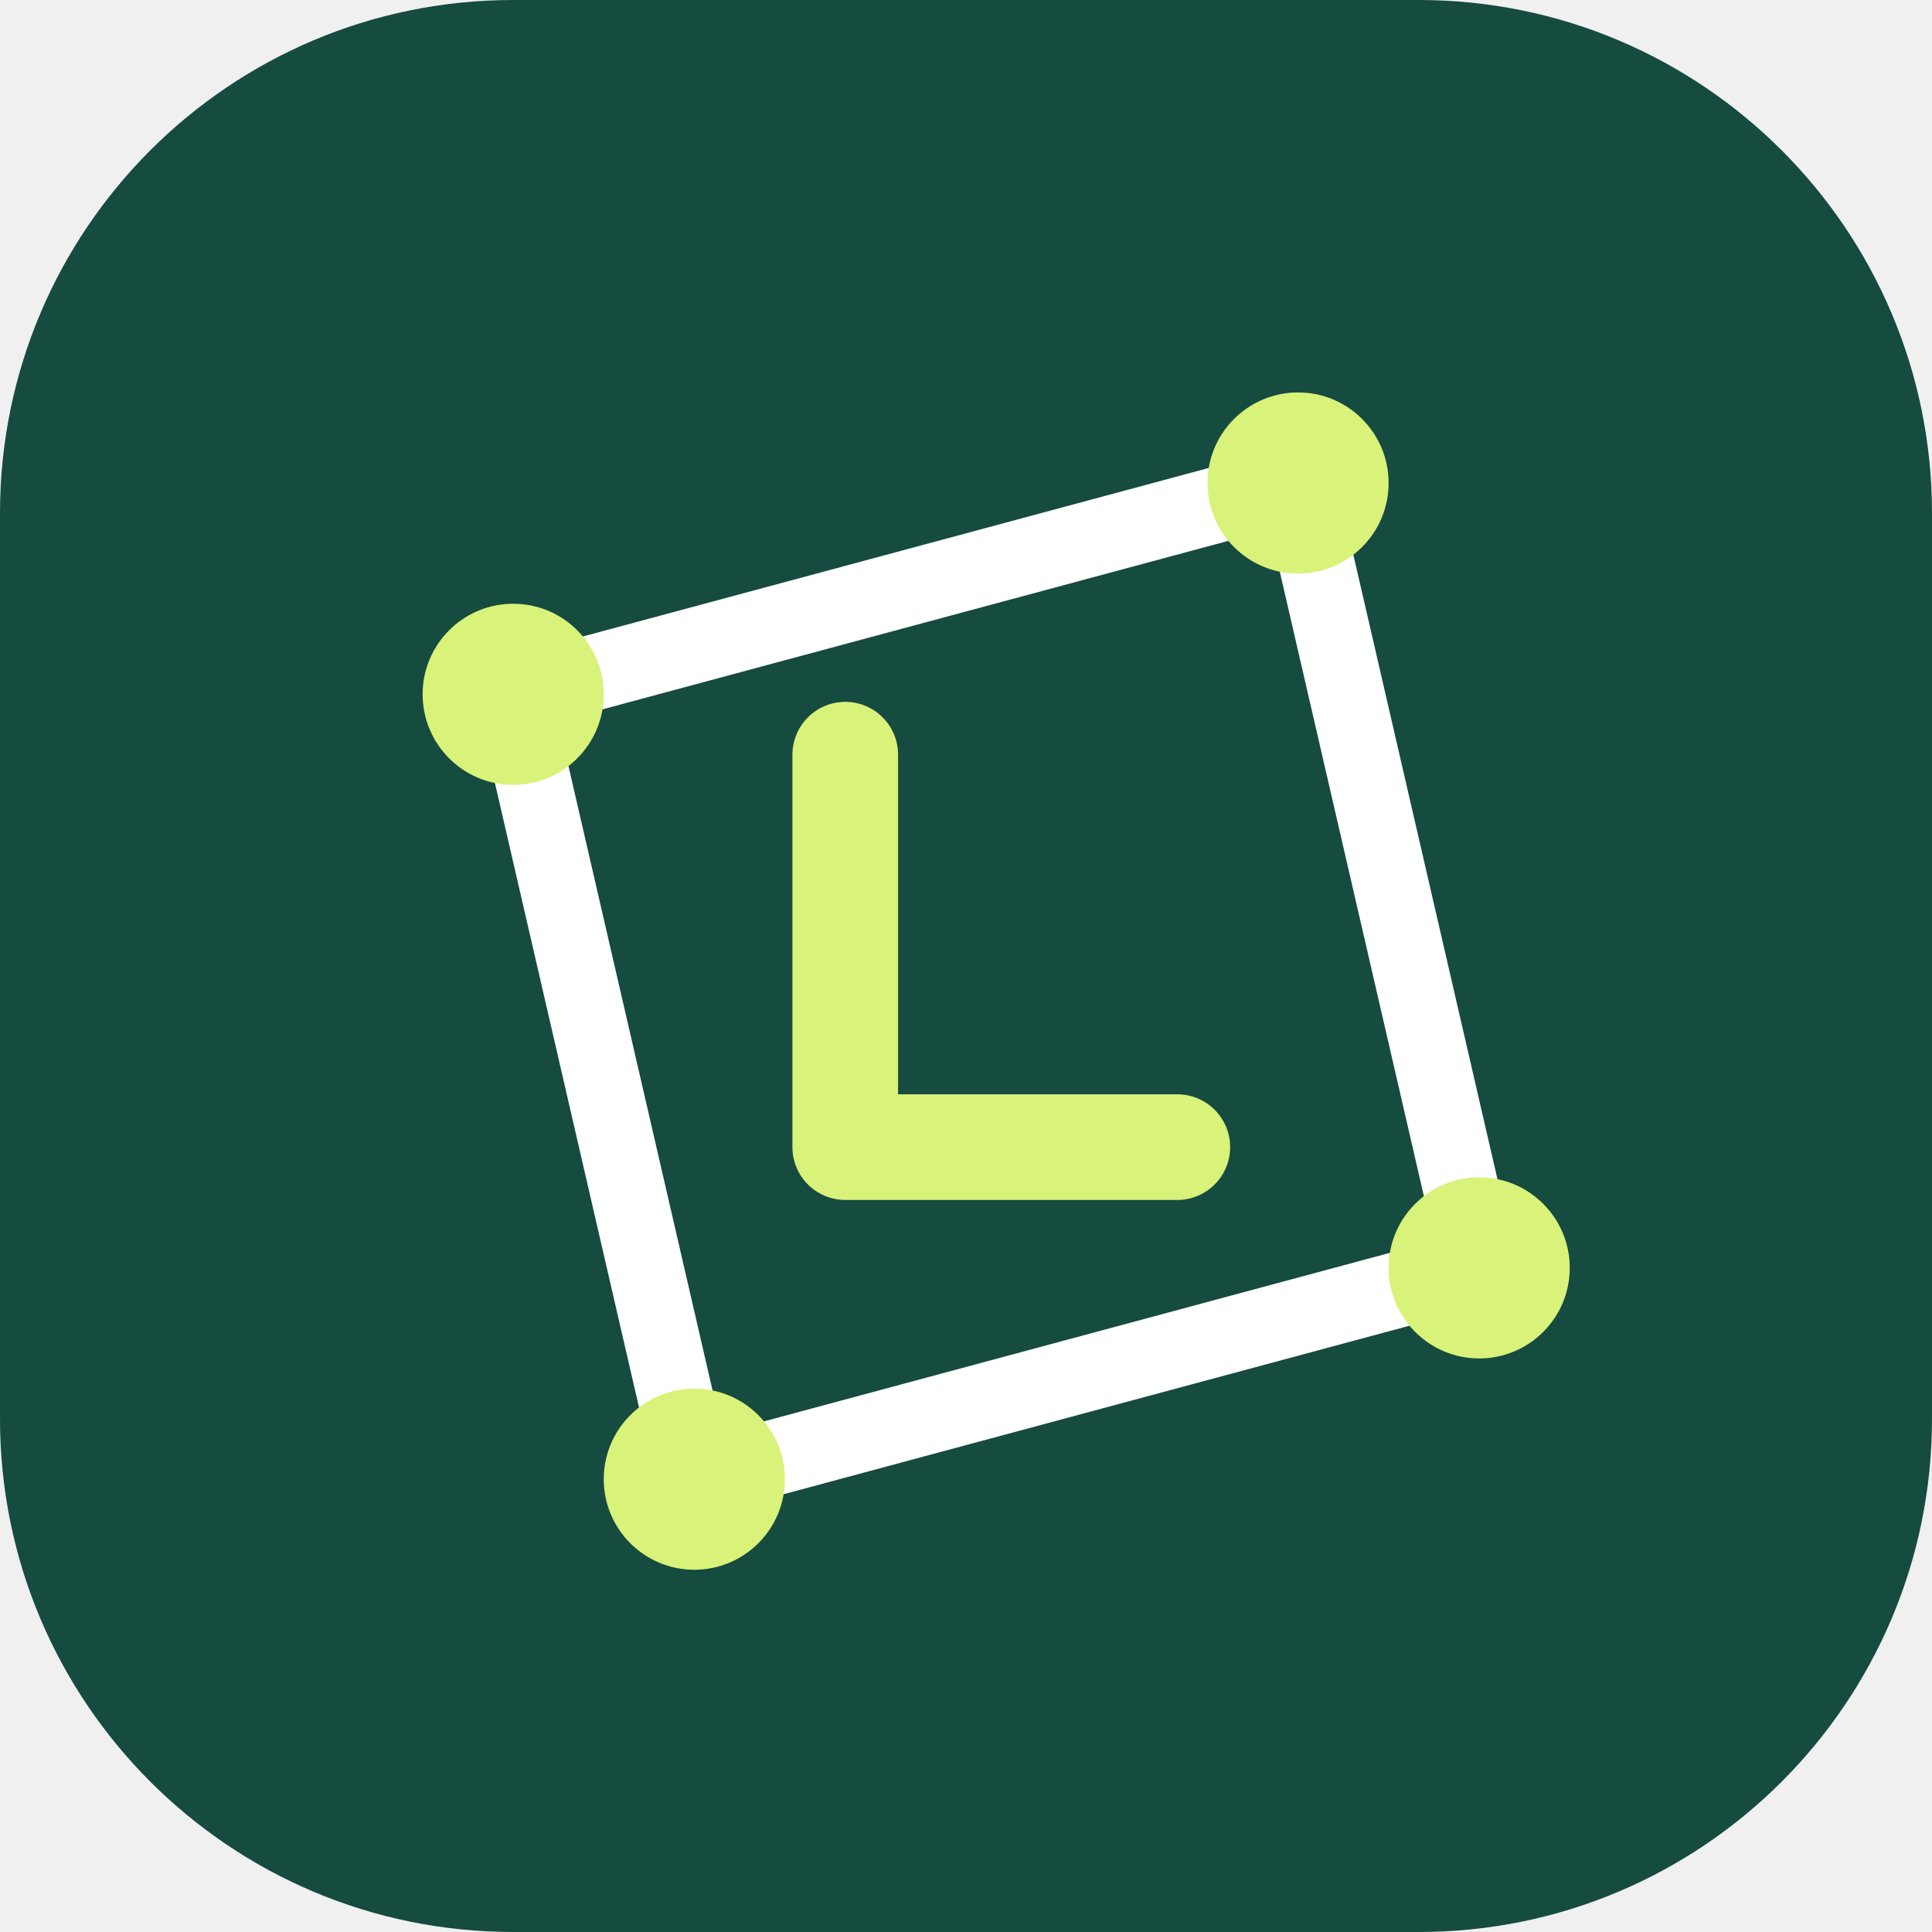
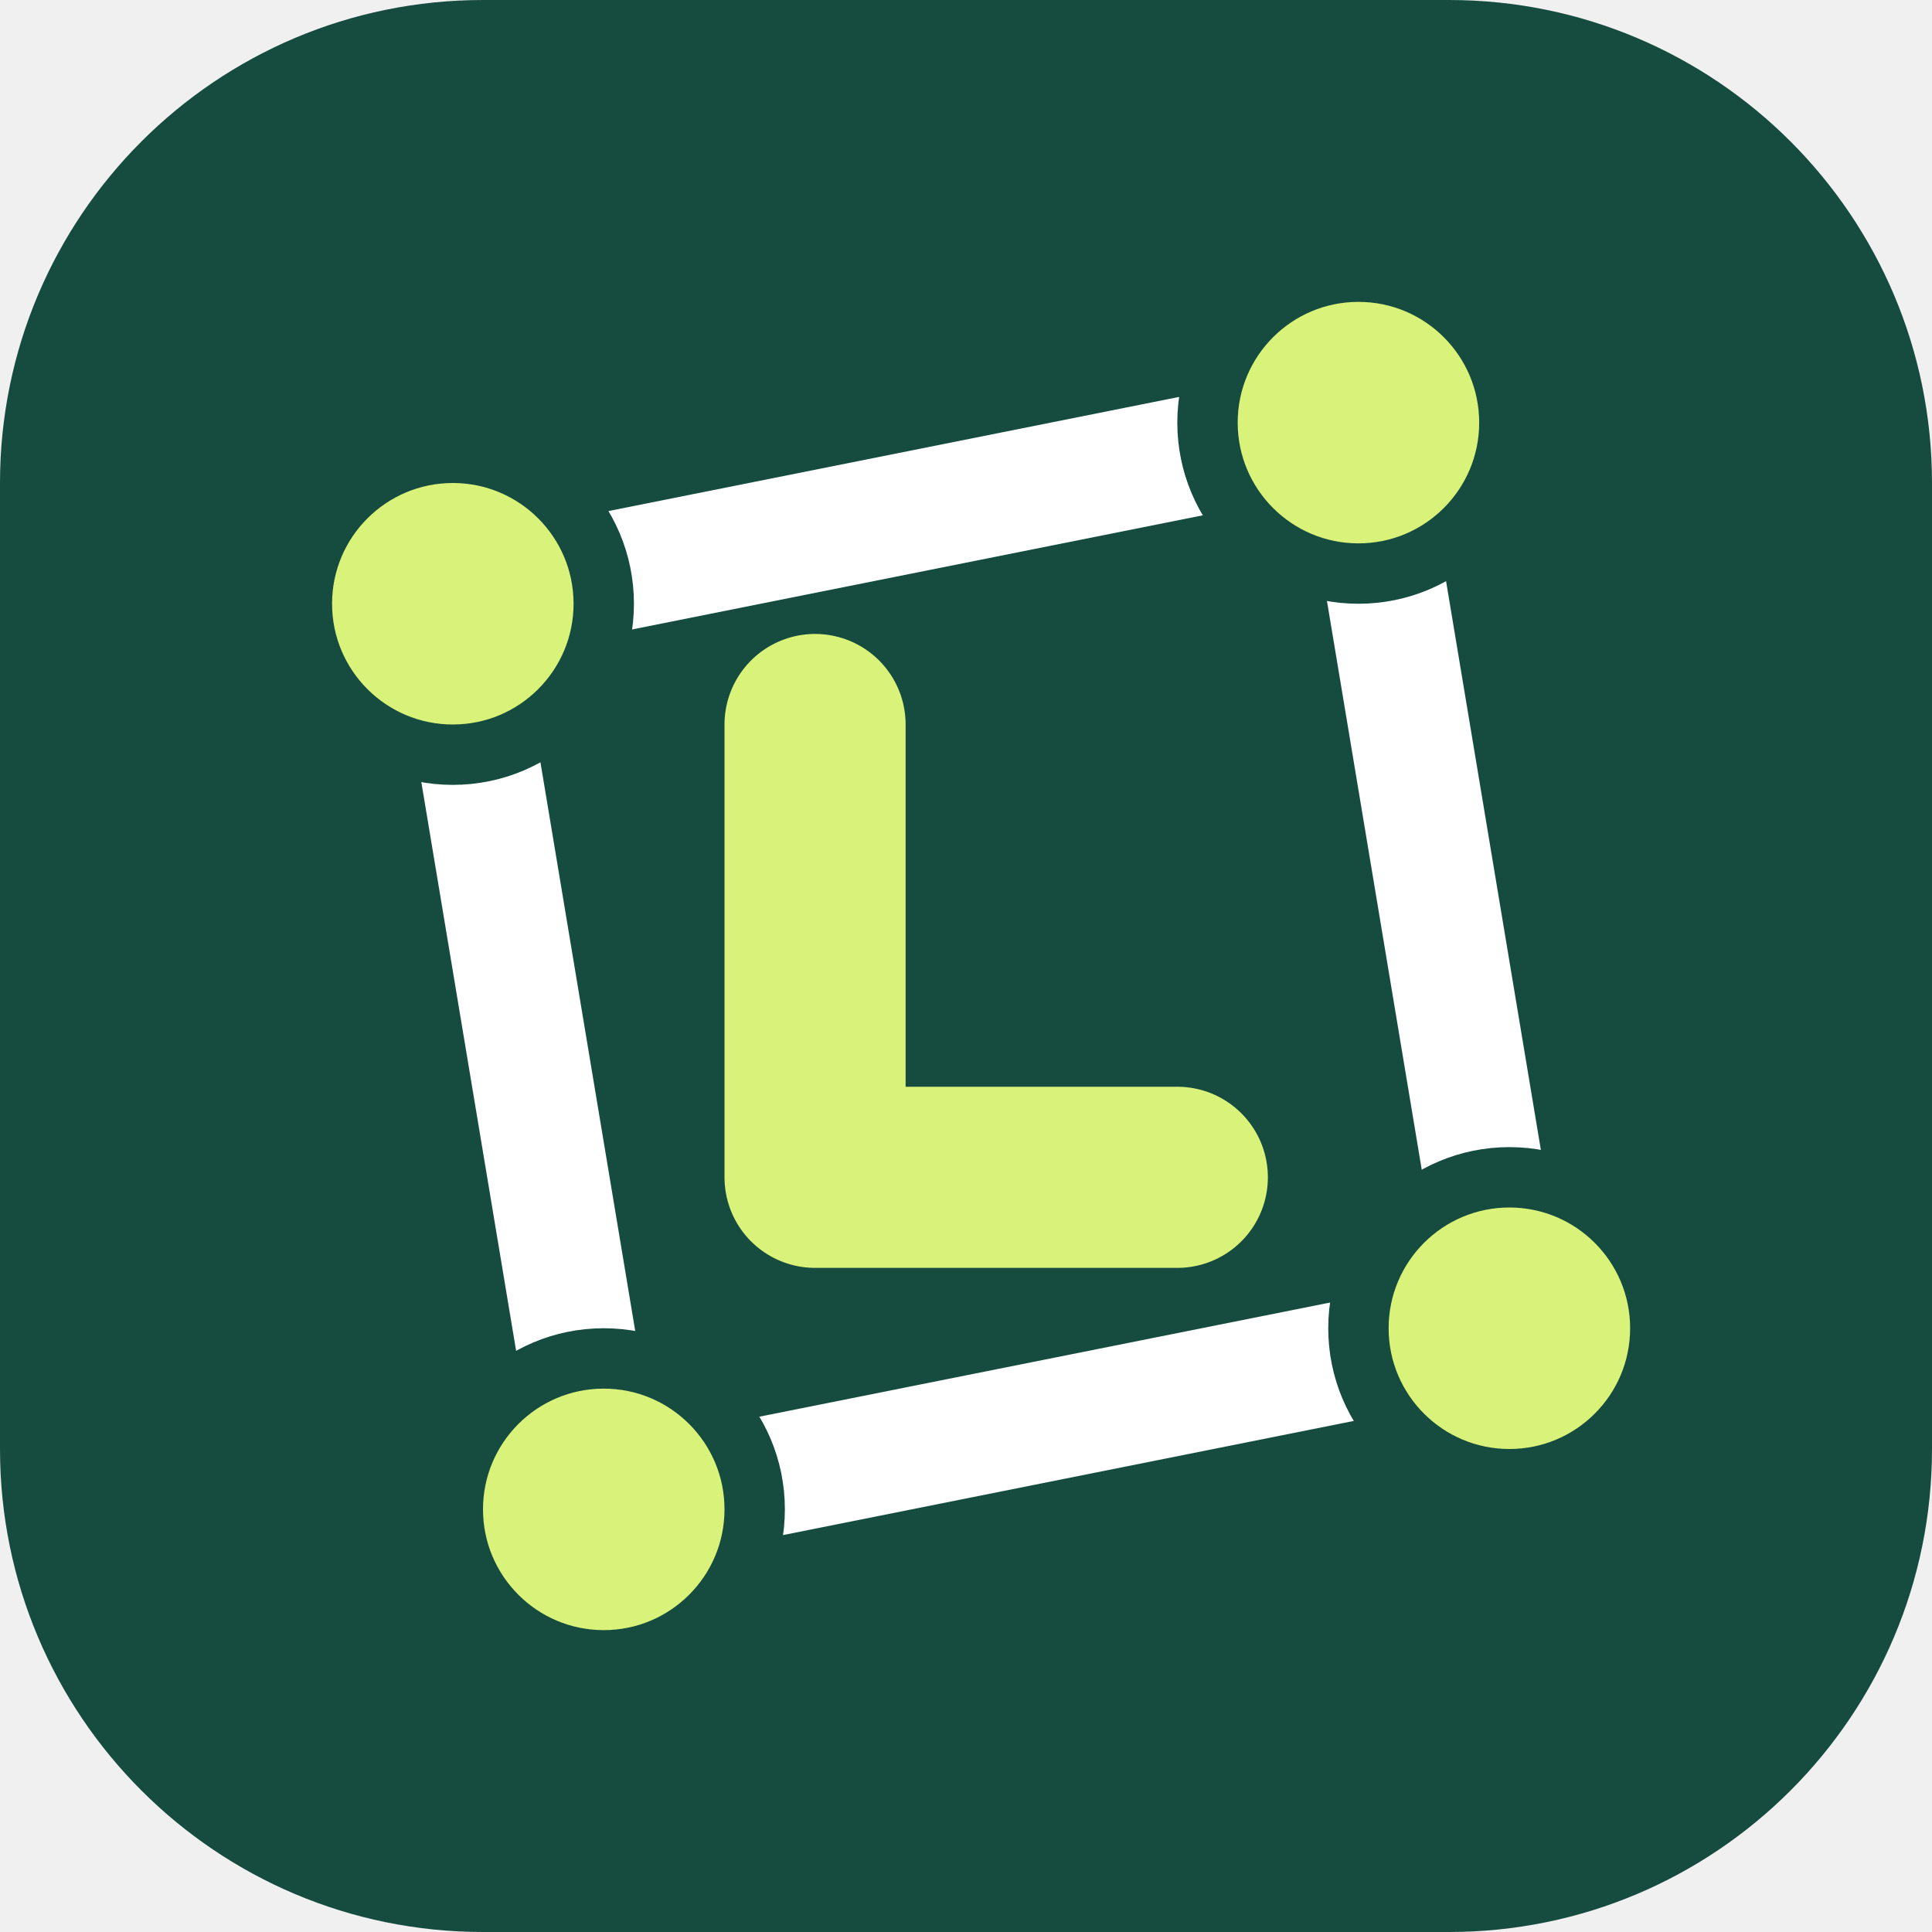
<svg xmlns="http://www.w3.org/2000/svg" width="64" height="64" viewBox="0 0 64 64">
-   <rect width="64" height="64" rx="17" fill="#164B3F" />
-   <path d="M17 23 43 16 49 42 23 49Z" fill="none" stroke="#fff" stroke-width="2.5" stroke-linejoin="round" />
-   <path d="M28 25v13h11" fill="none" stroke="#D9F279" stroke-width="3.5" stroke-linecap="round" stroke-linejoin="round" />
-   <g fill="#D9F279">
-     <circle cx="17" cy="23" r="3" />
-     <circle cx="43" cy="16" r="3" />
-     <circle cx="49" cy="42" r="3" />
-     <circle cx="23" cy="49" r="3" />
+   <rect width="64" height="64" rx="16" fill="#164B3F" />
+   <path d="M15 20 45 14 50 44 20 50Z" fill="none" stroke="#fff" stroke-width="4" stroke-linejoin="round" />
+   <path d="M27 24v15h12" fill="none" stroke="#D9F279" stroke-width="6" stroke-linecap="round" stroke-linejoin="round" />
+   <g fill="#D9F279" stroke="#164B3F" stroke-width="2">
+     <circle cx="15" cy="20" r="5" />
+     <circle cx="45" cy="14" r="5" />
+     <circle cx="50" cy="44" r="5" />
+     <circle cx="20" cy="50" r="5" />
  </g>
</svg>
